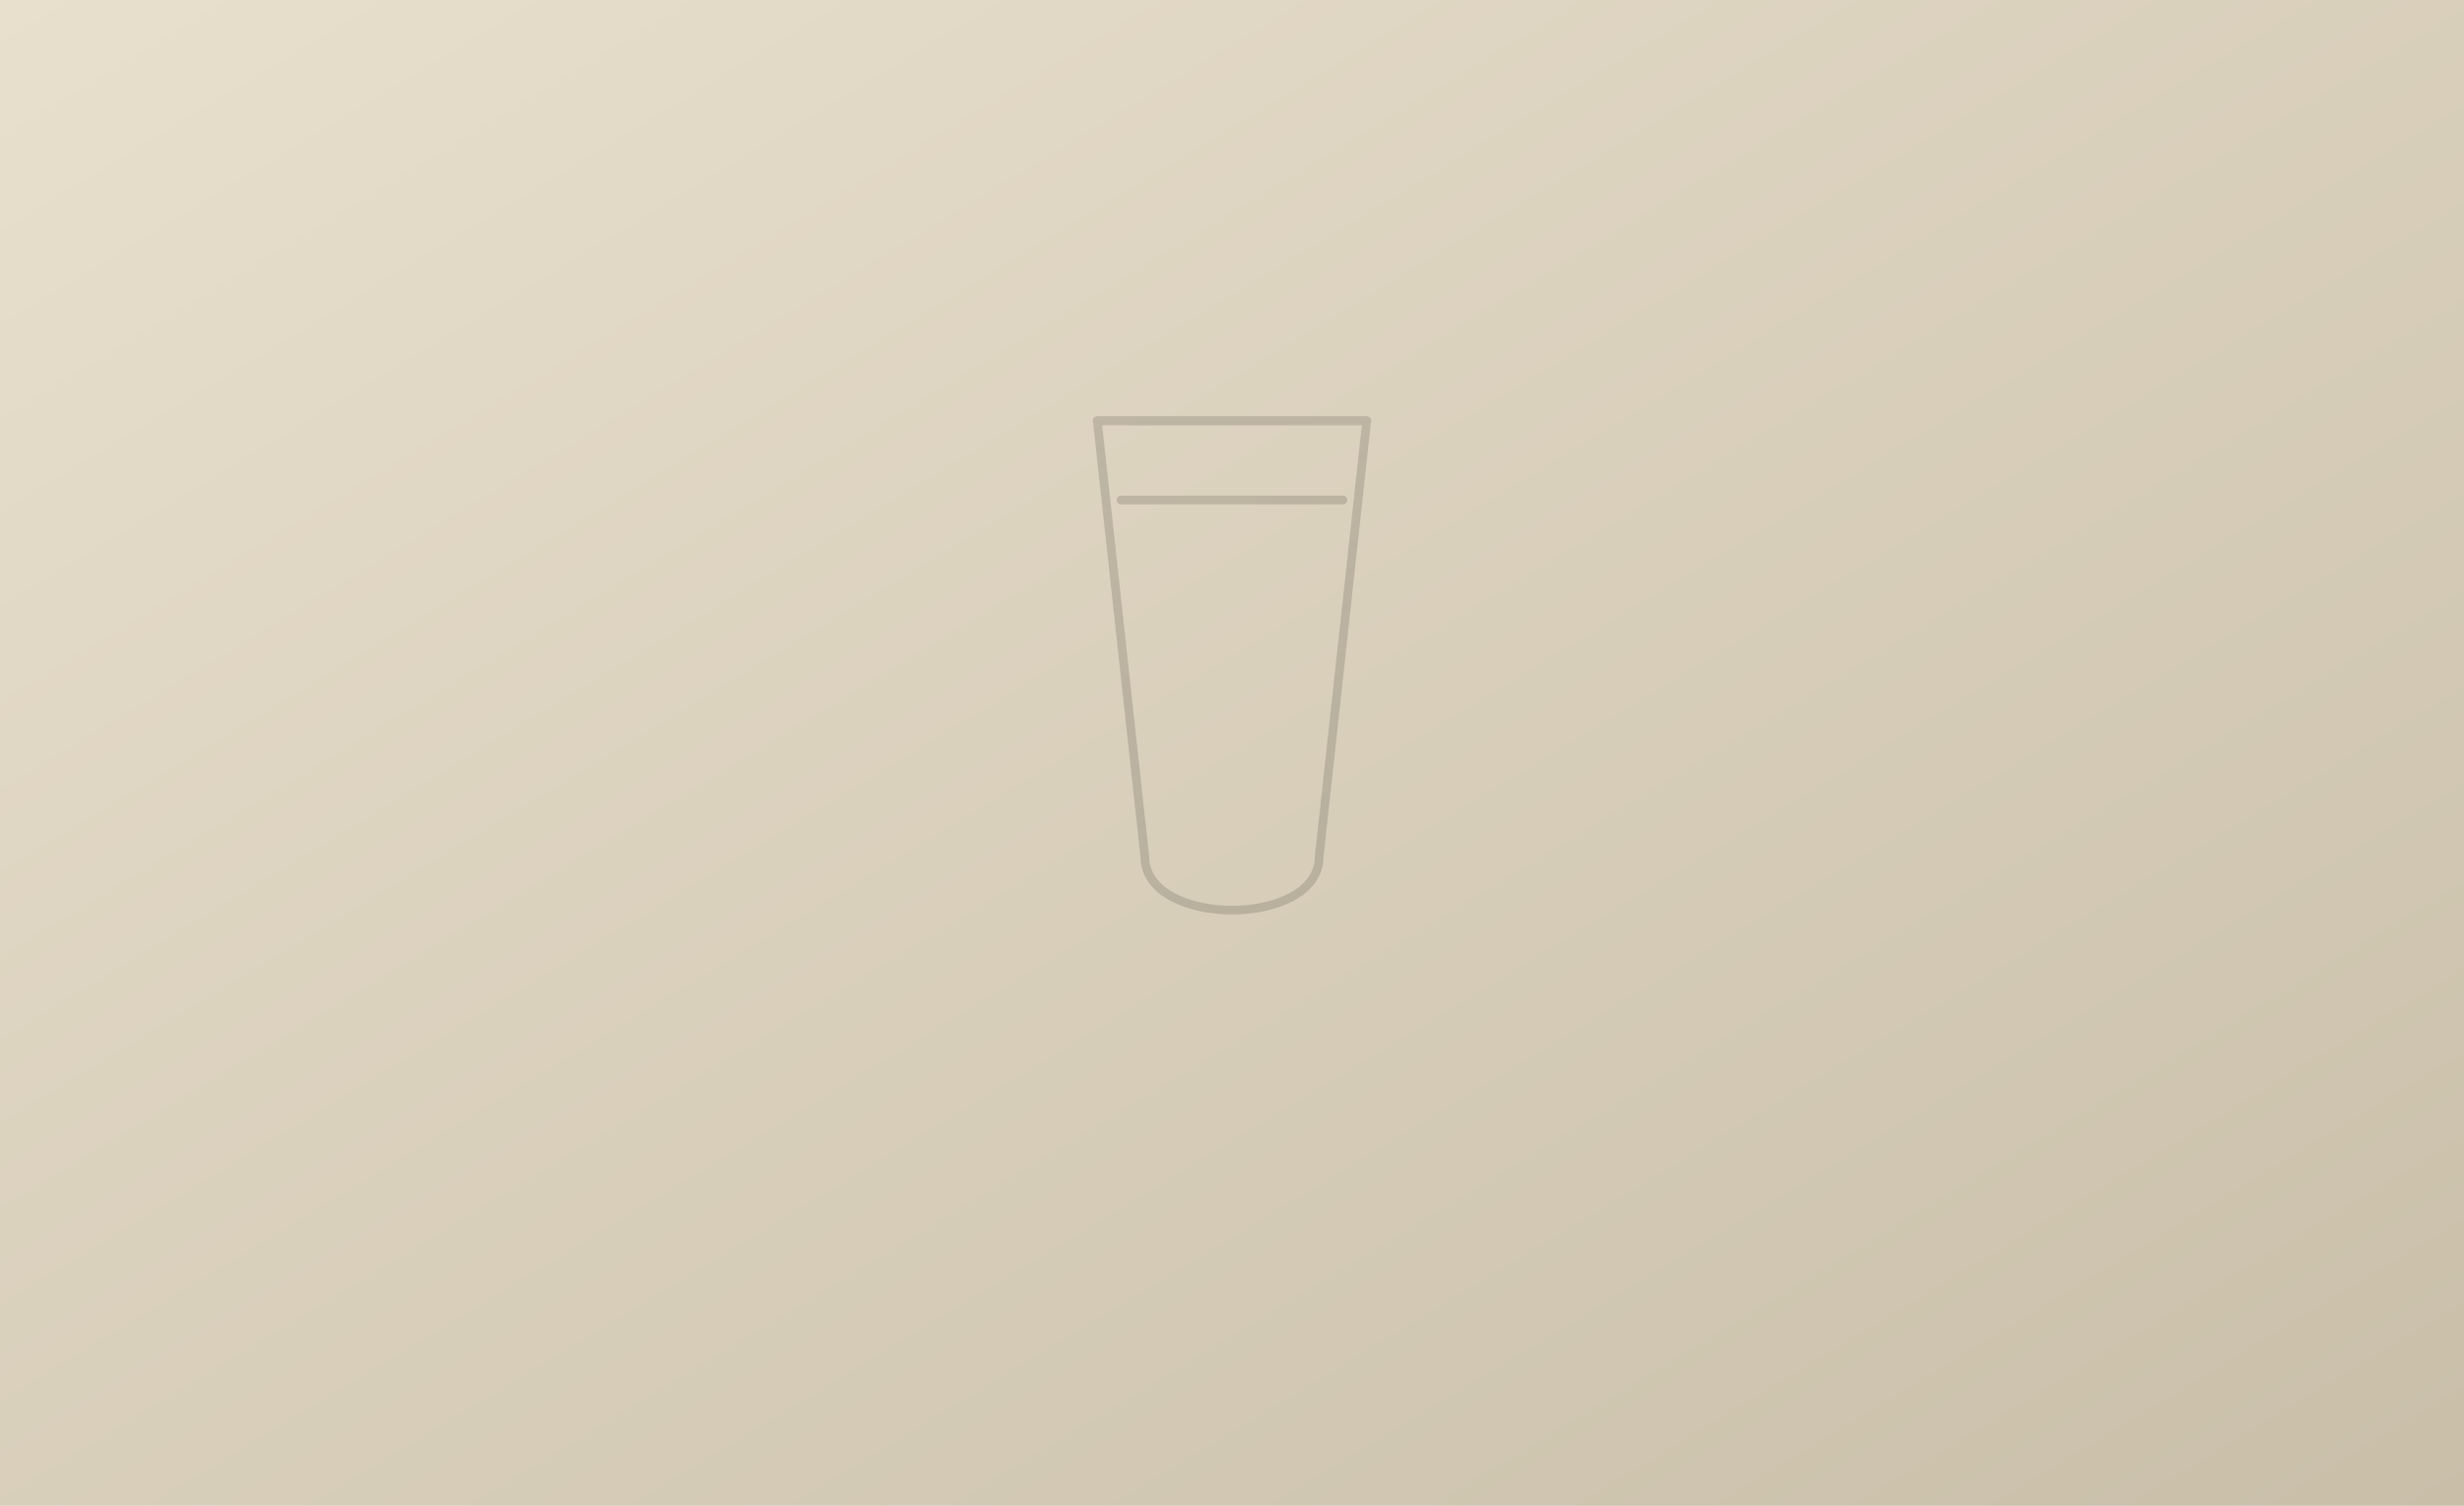
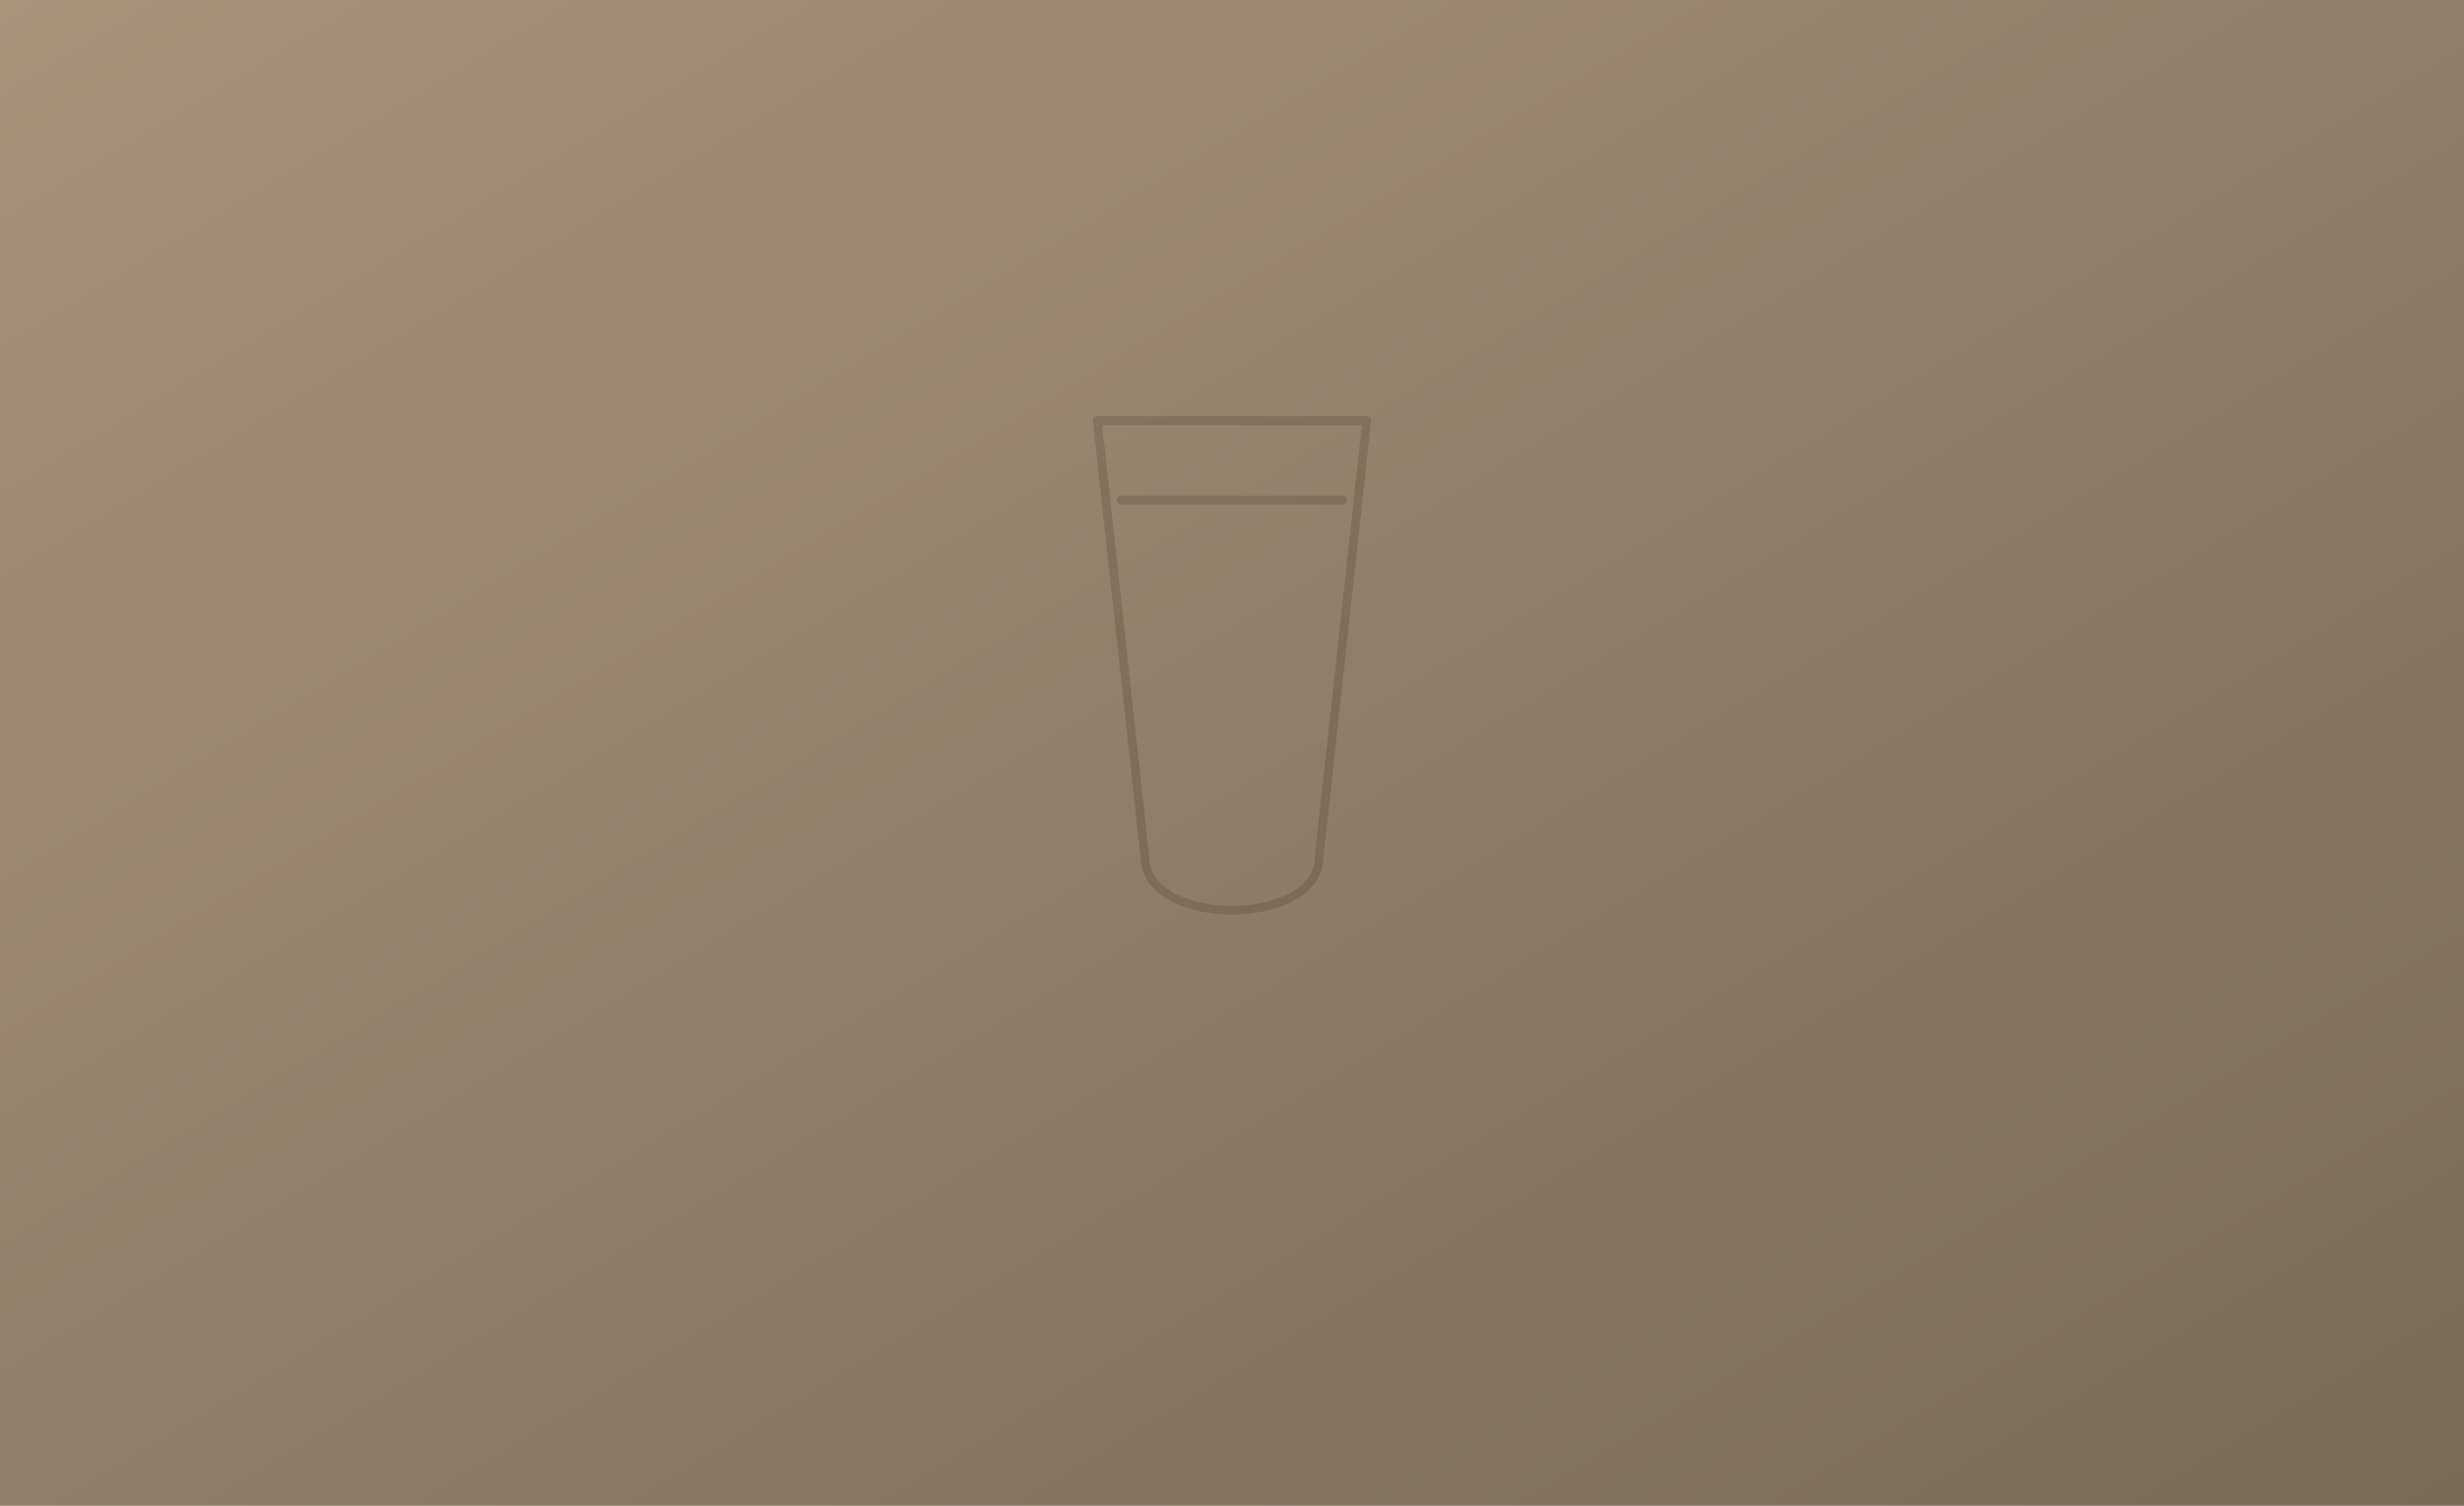
<svg xmlns="http://www.w3.org/2000/svg" width="1800" height="1100" viewBox="0 0 1800 1100">
  <defs>
-     <linearGradient id="g-1112128571" x1="0%" y1="0%" x2="100%" y2="100%">
-       <stop offset="0%" stop-color="#e8dfcd" />
-       <stop offset="100%" stop-color="#c9bfa9" />
+     <linearGradient id="g-889027039" x1="0%" y1="0%" x2="100%" y2="100%">
+       <stop offset="0%" stop-color="#a9917a" />
+       <stop offset="100%" stop-color="#7a6a56" />
    </linearGradient>
  </defs>
-   <rect width="1800" height="1100" fill="url(#g-1112128571)" />
+   <rect width="1800" height="1100" fill="url(#g-889027039)" />
  <g transform="translate(900 510) scale(2.894737)" fill="none" stroke="#17150f" stroke-width="2.2" opacity="0.16" stroke-linecap="round" stroke-linejoin="round">
    <path d="M -34 -70 L -22 40 C -22 58 22 58 22 40 L 34 -70 Z" />
    <path d="M -34 -70 L 34 -70" />
    <path d="M -28 -50 L 28 -50" />
  </g>
</svg>
